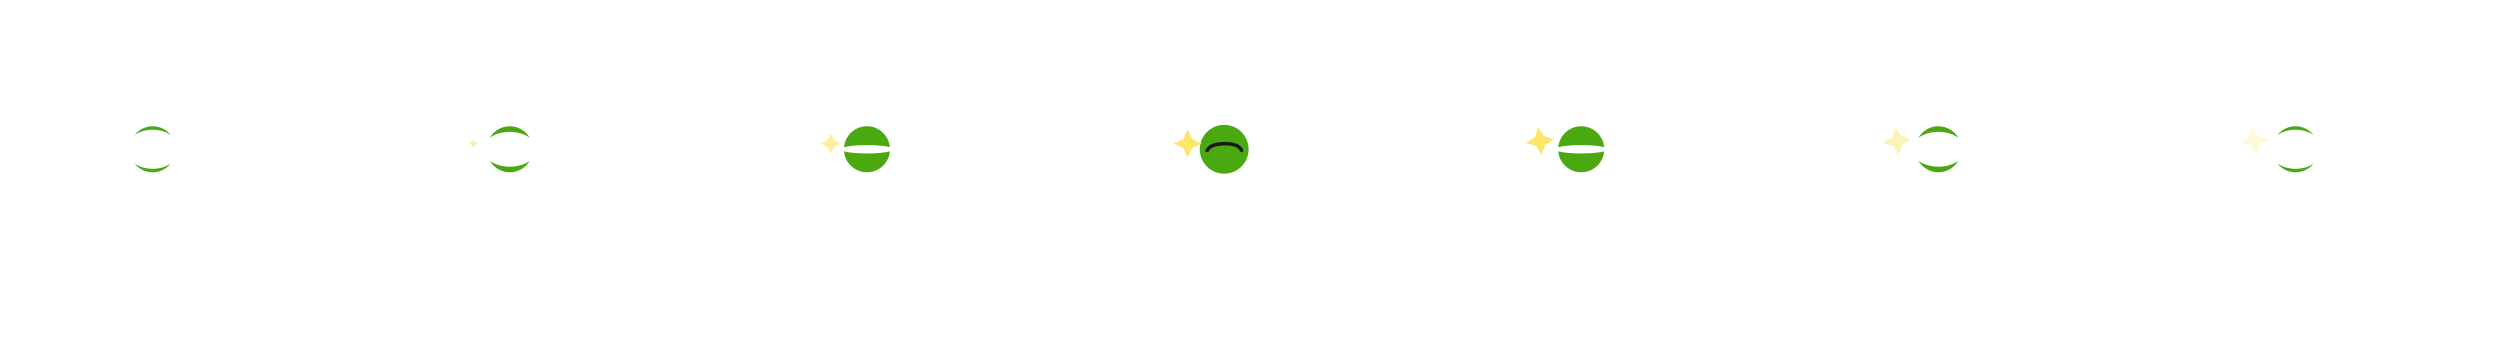
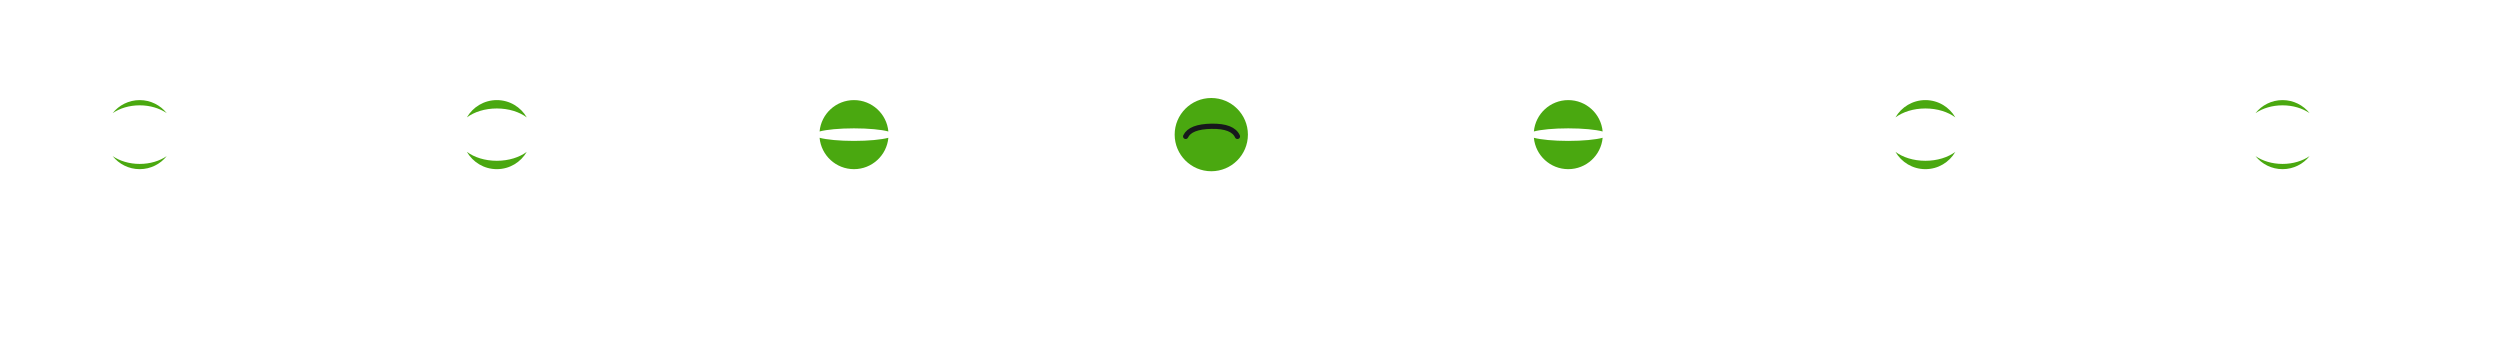
<svg xmlns="http://www.w3.org/2000/svg" width="7168px" height="1024px" viewBox="0 0 7168 1024" version="1.1">
  <g id="Wink" stroke="none" stroke-width="1" fill="none" fill-rule="evenodd">
    <g id="Group">
      <rect id="Rectangle" x="0" y="0" width="1024" height="1024" />
-       <path d="M386,469.066 C399.56,478.334 417.717,484 437.671,484 C457.625,484 475.782,478.334 489.342,469.066 C477.25,484.26 458.598,494 437.671,494 C416.744,494 398.092,484.26 386,469.066 Z M386,386.934 C398.092,371.74 416.744,362 437.671,362 C458.598,362 477.25,371.74 489.342,386.934 C475.782,377.666 457.625,372 437.671,372 C417.717,372 399.56,377.666 386,386.934 Z" id="Combined-Shape" fill="#4AA810" />
+       <path d="M323,447.6 C343.34,461.501 370.576,470 400.506,470 C430.437,470 457.673,461.501 478.013,447.6 C459.875,470.39 431.897,485 400.506,485 C369.116,485 341.137,470.39 323,447.6 Z M323,324.4 C341.137,301.61 369.116,287 400.506,287 C431.897,287 459.875,301.61 478.013,324.4 C457.673,310.499 430.437,302 400.506,302 C370.576,302 343.34,310.499 323,324.4 Z" id="Combined-Shape" fill="#4AA810" />
    </g>
-     <g id="Group" transform="translate(1024, 0)">
+     <g id="Group-Copy-2" transform="translate(1024, 0)">
      <rect id="Rectangle" x="0" y="0" width="1024" height="1024" />
-       <path d="M380.445,460.904 C394.376,471.382 414.849,478 437.671,478 C460.493,478 480.966,471.382 494.897,460.904 C483.499,480.684 462.14,494 437.671,494 C413.202,494 391.843,480.684 380.445,460.904 Z M380.445,395.096 C391.843,375.316 413.202,362 437.671,362 C462.14,362 483.499,375.316 494.897,395.096 C480.966,384.618 460.493,378 437.671,378 C414.849,378 394.376,384.618 380.445,395.096 Z" id="Combined-Shape" fill="#4AA810" />
-       <polygon id="Rectangle" fill-opacity="0.654" fill="#FBE66A" transform="translate(333.5, 411.5) rotate(45) translate(-333.5, -411.5) " points="324.5 402.5 333.5 405.773 342.5 402.5 339.227 411.5 342.5 420.5 333.5 417.227 324.5 420.5 327.773 411.5" />
+       <path d="M314.667,435.355 C335.564,451.073 366.273,461 400.506,461 C434.74,461 465.449,451.073 486.346,435.355 C469.249,465.026 437.21,485 400.506,485 C363.803,485 331.764,465.026 314.667,435.355 Z M314.667,336.645 C331.764,306.974 363.803,287 400.506,287 C437.21,287 469.249,306.974 486.346,336.645 C465.449,320.927 434.74,311 400.506,311 C366.273,311 335.564,320.927 314.667,336.645 Z" id="Combined-Shape" fill="#4AA810" />
    </g>
-     <g id="Group" transform="translate(2048, 0)">
+     <g id="Group-Copy-2" transform="translate(2048, 0)">
      <rect id="Rectangle" x="0" y="0" width="1024" height="1024" />
-       <path d="M371.943,434.028 C385.109,437.6 409.614,440 437.671,440 C465.728,440 490.233,437.6 503.399,434.028 C500.355,467.654 472.09,494 437.671,494 C403.252,494 374.987,467.654 371.943,434.028 Z M371.943,421.972 C374.987,388.346 403.252,362 437.671,362 C472.09,362 500.355,388.346 503.399,421.972 C490.233,418.4 465.728,416 437.671,416 C409.614,416 385.109,418.4 371.943,421.972 Z" id="Combined-Shape" fill="#4AA810" />
-       <polygon id="Rectangle" fill-opacity="0.654" fill="#FBE66A" transform="translate(333.5, 411.5) rotate(45) translate(-333.5, -411.5) " points="312.5 390.5 333.5 398.136 354.5 390.5 346.864 411.5 354.5 432.5 333.5 424.864 312.5 432.5 320.136 411.5" />
+       <path d="M301.914,395.043 C321.663,400.399 358.422,404 400.506,404 C442.591,404 479.35,400.399 499.099,395.043 C494.532,445.481 452.134,485 400.506,485 C348.879,485 306.481,445.481 301.914,395.043 Z M301.914,376.957 C306.481,326.519 348.879,287 400.506,287 C452.134,287 494.532,326.519 499.099,376.957 C479.35,371.601 442.591,368 400.506,368 C358.422,368 321.663,371.601 301.914,376.957 Z" id="Combined-Shape" fill="#4AA810" />
    </g>
-     <g id="Group" transform="translate(3072, 0)">
+     <g id="Group-Copy-2" transform="translate(3072, 0)">
      <rect id="Rectangle" x="0" y="0" width="1024" height="1024" />
-       <circle id="Oval-Copy-4" fill="#4AA810" cx="438" cy="428" r="70" />
-       <path d="M389,431.4 C394.995,418.891 411.504,412.431 438.527,412.019 C465.549,411.606 482.041,418.067 488,431.4" id="Line-3" stroke="#17191C" stroke-width="10" stroke-linecap="round" />
-       <polygon id="Rectangle" fill="#FBE66A" transform="translate(333.5, 411.5) rotate(45) translate(-333.5, -411.5) " points="305 383 333.5 393.364 362 383 351.636 411.5 362 440 333.5 429.636 305 440 315.364 411.5" />
+       <circle id="Oval-Copy-4" fill="#4AA810" cx="401" cy="386" r="105" />
+       <path d="M327.5,391.1 C336.492,372.337 361.255,362.647 401.79,362.028 C442.324,361.409 467.061,371.1 476,391.1" id="Line-3" stroke="#17191C" stroke-width="15" stroke-linecap="round" />
    </g>
-     <g id="Group" transform="translate(4096, 0)">
+     <g id="Group-Copy-2" transform="translate(4096, 0)">
      <rect id="Rectangle" x="0" y="0" width="1024" height="1024" />
-       <path d="M371.943,434.028 C385.109,437.6 409.614,440 437.671,440 C465.728,440 490.233,437.6 503.399,434.028 C500.355,467.654 472.09,494 437.671,494 C403.252,494 374.987,467.654 371.943,434.028 Z M371.943,421.972 C374.987,388.346 403.252,362 437.671,362 C472.09,362 500.355,388.346 503.399,421.972 C490.233,418.4 465.728,416 437.671,416 C409.614,416 385.109,418.4 371.943,421.972 Z" id="Combined-Shape" fill="#4AA810" />
-       <polygon id="Rectangle" fill="#FBE66A" transform="translate(319.5, 404.5) rotate(38) translate(-319.5, -404.5) " points="291 376 319.5 386.364 348 376 337.636 404.5 348 433 319.5 422.636 291 433 301.364 404.5" />
+       <path d="M301.914,395.043 C321.663,400.399 358.422,404 400.506,404 C442.591,404 479.35,400.399 499.099,395.043 C494.532,445.481 452.134,485 400.506,485 C348.879,485 306.481,445.481 301.914,395.043 Z M301.914,376.957 C306.481,326.519 348.879,287 400.506,287 C452.134,287 494.532,326.519 499.099,376.957 C479.35,371.601 442.591,368 400.506,368 C358.422,368 321.663,371.601 301.914,376.957 Z" id="Combined-Shape" fill="#4AA810" />
    </g>
-     <g id="Group" transform="translate(5120, 0)">
+     <g id="Group-Copy-2" transform="translate(5120, 0)">
      <rect id="Rectangle" x="0" y="0" width="1024" height="1024" />
-       <path d="M380.445,460.904 C394.376,471.382 414.849,478 437.671,478 C460.493,478 480.966,471.382 494.897,460.904 C483.499,480.684 462.14,494 437.671,494 C413.202,494 391.843,480.684 380.445,460.904 Z M380.445,395.096 C391.843,375.316 413.202,362 437.671,362 C462.14,362 483.499,375.316 494.897,395.096 C480.966,384.618 460.493,378 437.671,378 C414.849,378 394.376,384.618 380.445,395.096 Z" id="Combined-Shape" fill="#4AA810" />
-       <polygon id="Rectangle" fill-opacity="0.497" fill="#FBE66A" transform="translate(319.5, 404.5) rotate(38) translate(-319.5, -404.5) " points="291 376 319.5 386.364 348 376 337.636 404.5 348 433 319.5 422.636 291 433 301.364 404.5" />
+       <path d="M314.667,435.355 C335.564,451.073 366.273,461 400.506,461 C434.74,461 465.449,451.073 486.346,435.355 C469.249,465.026 437.21,485 400.506,485 C363.803,485 331.764,465.026 314.667,435.355 Z M314.667,336.645 C331.764,306.974 363.803,287 400.506,287 C437.21,287 469.249,306.974 486.346,336.645 C465.449,320.927 434.74,311 400.506,311 C366.273,311 335.564,320.927 314.667,336.645 Z" id="Combined-Shape" fill="#4AA810" />
    </g>
-     <g id="Group" transform="translate(6144, 0)">
+     <g id="Group-Copy-2" transform="translate(6144, 0)">
      <rect id="Rectangle" x="0" y="0" width="1024" height="1024" />
-       <path d="M386,469.066 C399.56,478.334 417.717,484 437.671,484 C457.625,484 475.782,478.334 489.342,469.066 C477.25,484.26 458.598,494 437.671,494 C416.744,494 398.092,484.26 386,469.066 Z M386,386.934 C398.092,371.74 416.744,362 437.671,362 C458.598,362 477.25,371.74 489.342,386.934 C475.782,377.666 457.625,372 437.671,372 C417.717,372 399.56,377.666 386,386.934 Z" id="Combined-Shape" fill="#4AA810" />
-       <polygon id="Rectangle" fill-opacity="0.242" fill="#FBE66A" transform="translate(319.5, 404.5) rotate(38) translate(-319.5, -404.5) " points="291 376 319.5 386.364 348 376 337.636 404.5 348 433 319.5 422.636 291 433 301.364 404.5" />
+       <path d="M323,447.6 C343.34,461.501 370.576,470 400.506,470 C430.437,470 457.673,461.501 478.013,447.6 C459.875,470.39 431.897,485 400.506,485 C369.116,485 341.137,470.39 323,447.6 Z M323,324.4 C341.137,301.61 369.116,287 400.506,287 C431.897,287 459.875,301.61 478.013,324.4 C457.673,310.499 430.437,302 400.506,302 C370.576,302 343.34,310.499 323,324.4 Z" id="Combined-Shape" fill="#4AA810" />
    </g>
  </g>
</svg>
